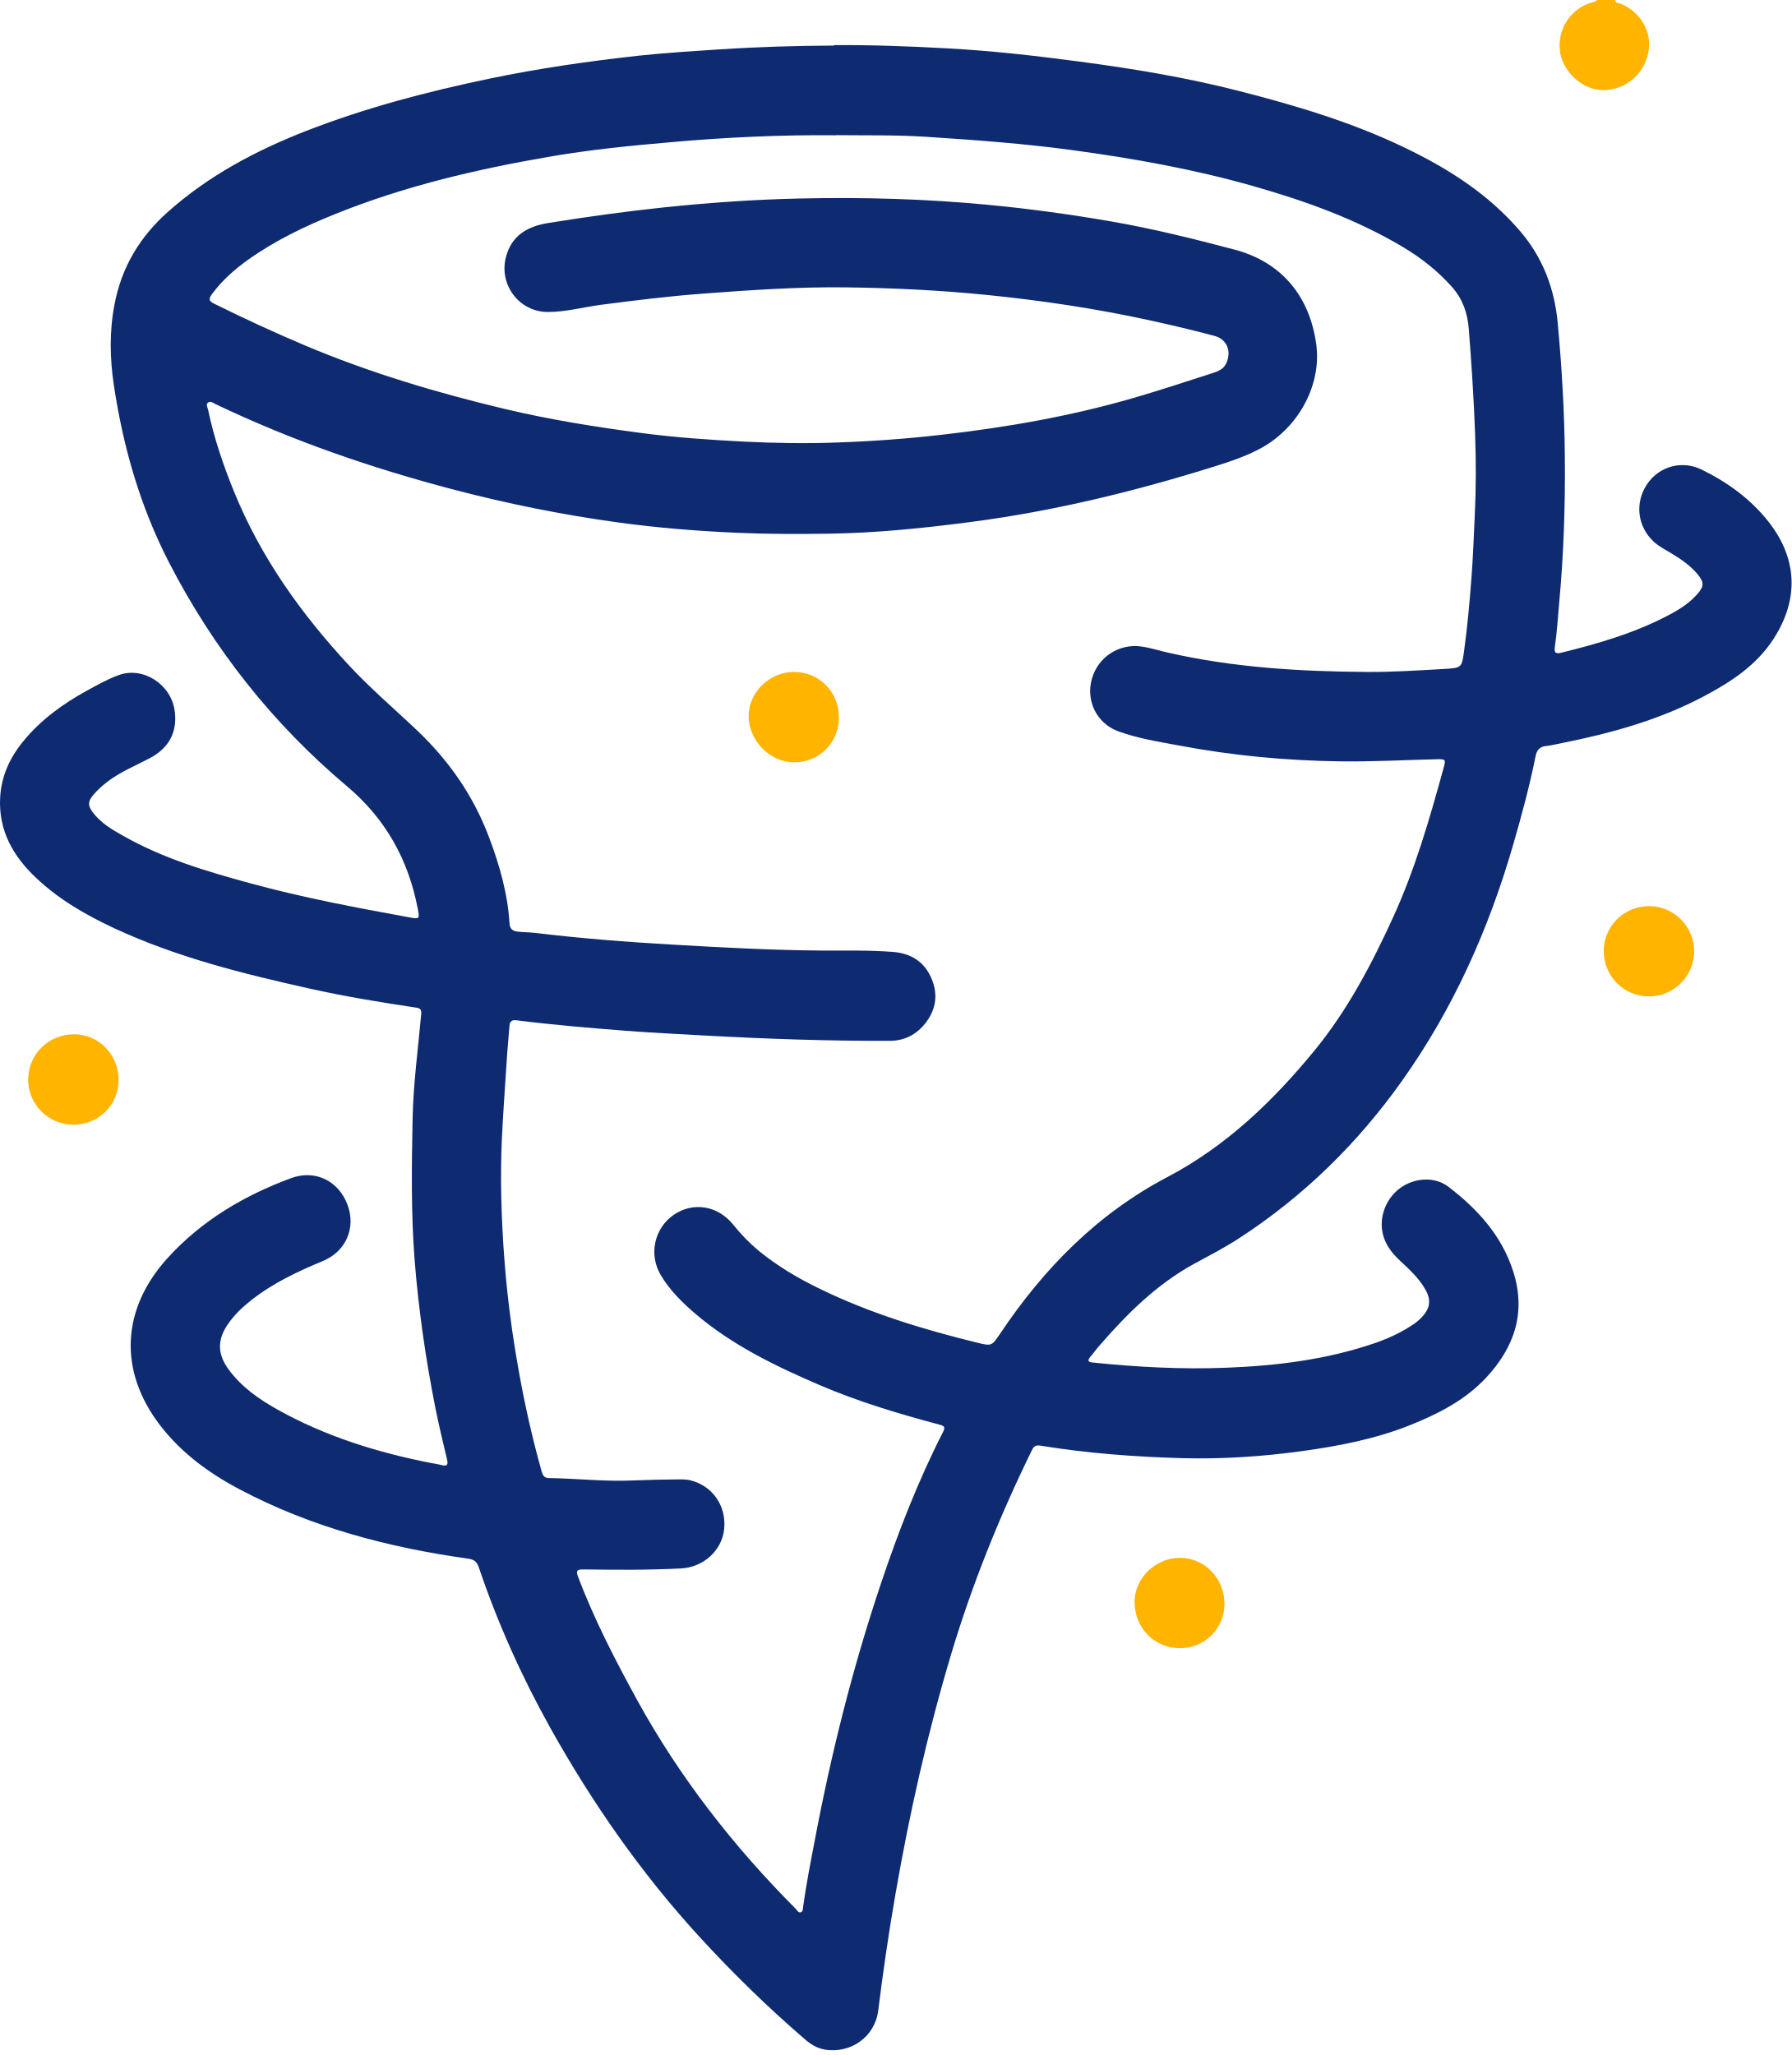
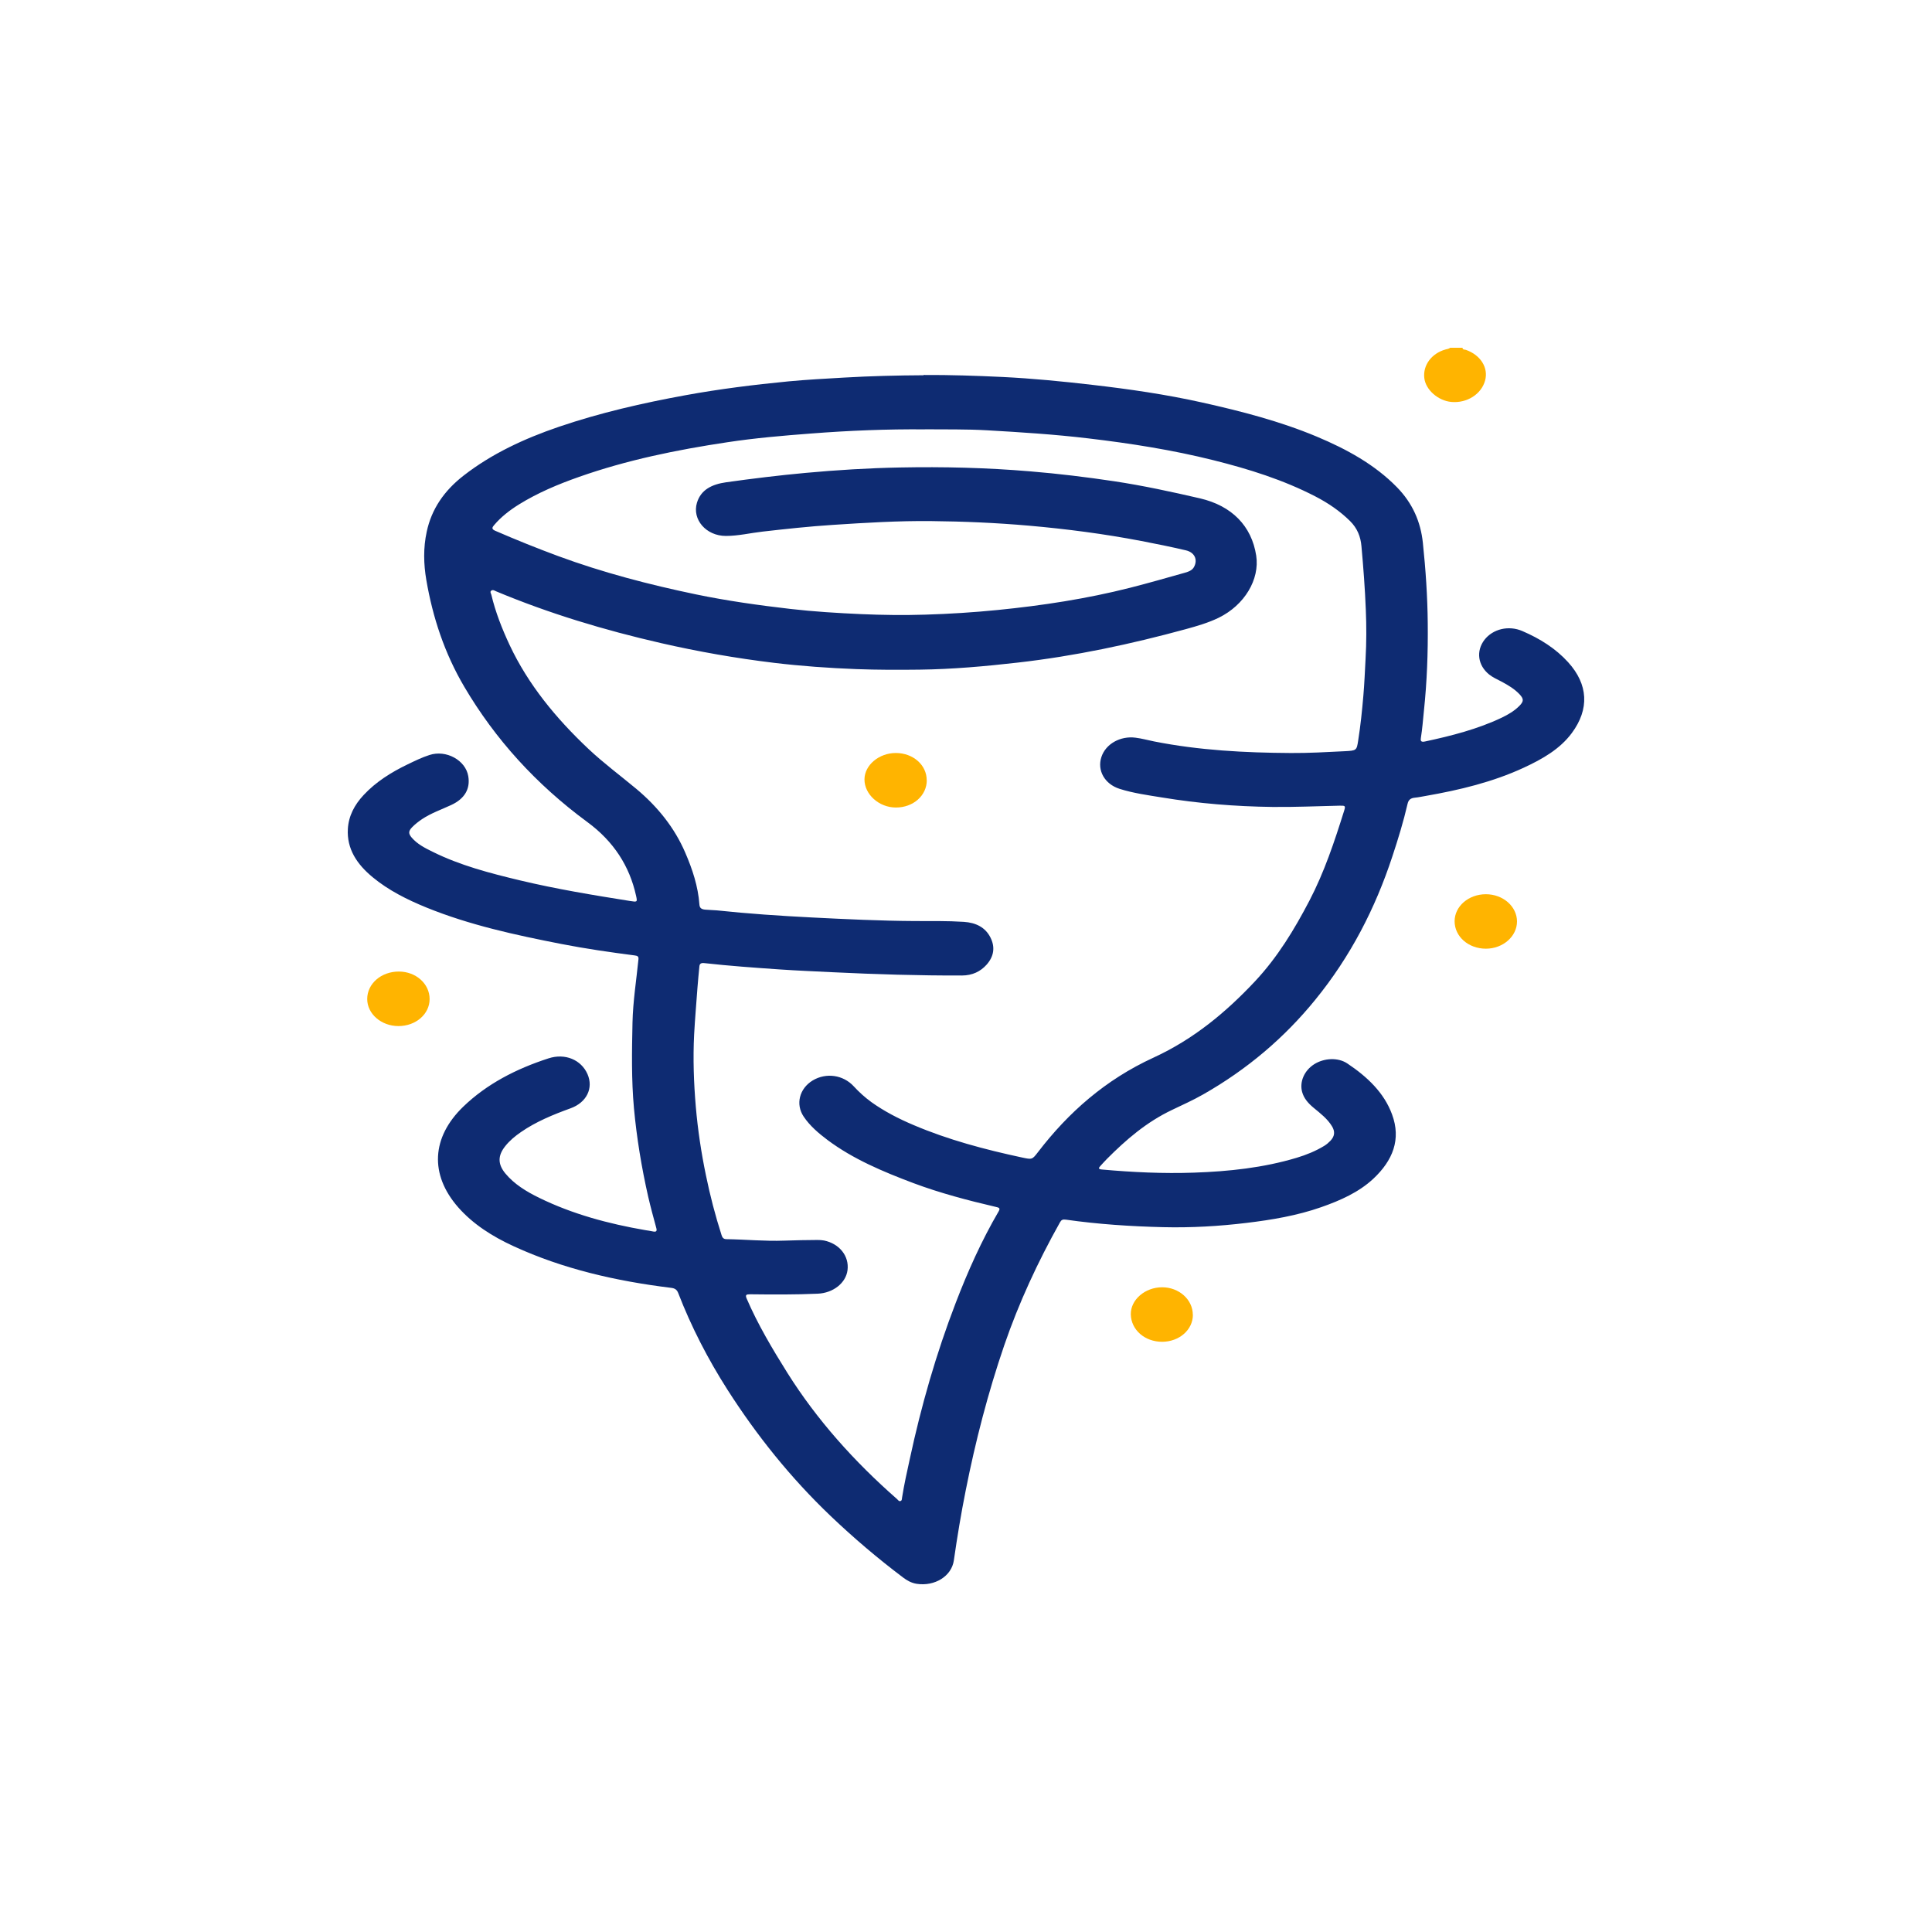
- <svg xmlns="http://www.w3.org/2000/svg" width="68" height="78" viewBox="0 0 68 78" fill="none">
-   <path d="M61.306 0C61.306 0.138 61.428 0.105 61.495 0.134C62.3 0.457 62.74 1.258 62.547 2.064C62.342 2.924 61.549 3.498 60.693 3.41C59.964 3.335 59.28 2.647 59.204 1.909C59.12 1.099 59.603 0.357 60.366 0.109C60.459 0.08 60.555 0.071 60.626 0L61.306 0Z" fill="#FFB400" />
-   <path d="M31.671 1.712C33.118 1.703 34.561 1.758 36.004 1.838C37.657 1.93 39.297 2.114 40.937 2.333C42.976 2.601 45.002 2.937 46.99 3.444C49.142 3.994 51.269 4.623 53.282 5.588C54.947 6.385 56.483 7.354 57.699 8.776C58.563 9.787 59.004 10.957 59.125 12.27C59.281 13.96 59.381 15.655 59.394 17.354C59.411 19.183 59.352 21.008 59.184 22.832C59.134 23.403 59.096 23.977 59.016 24.548C58.991 24.72 59.004 24.837 59.239 24.779C60.698 24.422 62.133 24.003 63.459 23.281C63.819 23.084 64.159 22.853 64.432 22.539C64.683 22.249 64.679 22.098 64.44 21.805C64.163 21.469 63.811 21.23 63.446 21.008C63.215 20.869 62.972 20.747 62.771 20.563C62.145 19.984 62.041 19.086 62.515 18.377C62.976 17.698 63.84 17.455 64.595 17.828C65.568 18.306 66.433 18.931 67.112 19.787C68.224 21.188 68.291 22.74 67.318 24.246C66.663 25.257 65.698 25.886 64.667 26.431C62.972 27.329 61.147 27.832 59.276 28.206C59.079 28.243 58.886 28.294 58.685 28.315C58.442 28.34 58.328 28.466 58.282 28.709C58.056 29.829 57.762 30.928 57.443 32.027C56.512 35.261 55.157 38.298 53.202 41.042C51.52 43.407 49.473 45.413 47.032 46.998C46.487 47.355 45.904 47.653 45.329 47.967C43.911 48.739 42.791 49.855 41.747 51.054C41.621 51.197 41.508 51.352 41.386 51.499C41.277 51.633 41.277 51.696 41.478 51.717C43.16 51.889 44.846 51.981 46.537 51.914C48.454 51.839 50.354 51.608 52.183 50.979C52.72 50.794 53.232 50.555 53.702 50.228C53.832 50.136 53.941 50.027 54.041 49.909C54.28 49.62 54.306 49.326 54.125 48.991C53.878 48.525 53.492 48.185 53.118 47.833C52.821 47.552 52.582 47.241 52.485 46.834C52.334 46.197 52.602 45.484 53.156 45.085C53.689 44.704 54.452 44.645 54.972 45.043C56.076 45.886 56.994 46.889 57.431 48.248C57.938 49.817 57.477 51.147 56.395 52.304C55.602 53.148 54.591 53.663 53.534 54.087C52.217 54.616 50.828 54.884 49.431 55.077C47.913 55.287 46.382 55.388 44.846 55.346C43.055 55.295 41.268 55.161 39.494 54.872C39.322 54.842 39.242 54.888 39.171 55.035C37.946 57.535 36.906 60.107 36.105 62.774C35.207 65.774 34.519 68.823 33.986 71.902C33.73 73.366 33.517 74.843 33.332 76.319C33.206 77.318 32.279 77.964 31.289 77.792C30.991 77.737 30.756 77.582 30.538 77.393C29.137 76.185 27.816 74.897 26.566 73.534C24.347 71.114 22.48 68.437 20.882 65.576C19.8 63.634 18.89 61.608 18.176 59.498C18.105 59.289 18.004 59.192 17.778 59.163C14.758 58.739 11.838 57.976 9.124 56.545C7.95 55.929 6.888 55.157 6.07 54.091C4.493 52.028 4.606 49.691 6.351 47.761C7.648 46.331 9.254 45.383 11.041 44.72C11.956 44.381 12.841 44.813 13.185 45.715C13.52 46.591 13.143 47.497 12.249 47.866C11.289 48.265 10.353 48.705 9.531 49.355C9.2 49.616 8.898 49.901 8.659 50.249C8.247 50.84 8.243 51.377 8.667 51.965C9.154 52.636 9.816 53.101 10.529 53.5C12.358 54.523 14.33 55.132 16.377 55.534C16.507 55.559 16.637 55.576 16.763 55.61C16.96 55.66 17.019 55.606 16.968 55.4C16.813 54.75 16.658 54.096 16.524 53.437C16.159 51.591 15.89 49.733 15.739 47.854C15.597 46.063 15.626 44.267 15.66 42.472C15.685 41.138 15.869 39.817 15.987 38.491C16.003 38.311 15.941 38.265 15.781 38.244C14.431 38.042 13.08 37.82 11.746 37.522C9.212 36.956 6.695 36.331 4.325 35.228C3.256 34.728 2.236 34.141 1.372 33.323C0.5 32.501 -0.058 31.532 0.005 30.282C0.047 29.468 0.366 28.768 0.877 28.143C1.544 27.325 2.379 26.721 3.293 26.217C3.684 26.003 4.07 25.785 4.489 25.63C5.408 25.282 6.481 25.953 6.628 26.964C6.746 27.761 6.427 28.386 5.689 28.776C5.152 29.061 4.581 29.288 4.09 29.661C3.889 29.817 3.7 29.984 3.537 30.177C3.331 30.421 3.331 30.58 3.52 30.832C3.822 31.234 4.242 31.482 4.669 31.721C6.175 32.577 7.815 33.067 9.477 33.52C11.469 34.066 13.495 34.447 15.525 34.817C15.924 34.888 15.932 34.888 15.857 34.494C15.5 32.631 14.632 31.071 13.168 29.842C10.349 27.467 8.105 24.628 6.414 21.347C5.32 19.225 4.674 16.968 4.321 14.619C4.17 13.608 4.149 12.593 4.342 11.578C4.606 10.156 5.299 8.998 6.368 8.046C7.912 6.67 9.703 5.718 11.616 4.971C13.877 4.09 16.213 3.478 18.587 2.983C20.454 2.593 22.342 2.324 24.234 2.114C25.253 2.005 26.281 1.942 27.304 1.875C28.756 1.779 30.207 1.737 31.662 1.729L31.671 1.712ZM31.746 5.135C29.657 5.114 27.568 5.21 25.488 5.395C23.944 5.529 22.405 5.68 20.878 5.944C18.093 6.422 15.349 7.064 12.719 8.126C11.561 8.591 10.441 9.132 9.418 9.858C8.906 10.223 8.436 10.638 8.059 11.146C7.958 11.28 7.874 11.402 8.105 11.515C9.246 12.081 10.399 12.614 11.57 13.109C14.024 14.145 16.566 14.904 19.154 15.521C20.865 15.928 22.598 16.205 24.343 16.435C25.639 16.607 26.939 16.695 28.239 16.762C29.41 16.821 30.589 16.838 31.763 16.796C33.097 16.75 34.423 16.653 35.744 16.502C38.202 16.221 40.635 15.798 43.018 15.106C44.029 14.812 45.031 14.48 46.034 14.158C46.239 14.09 46.445 14.011 46.545 13.784C46.751 13.331 46.575 12.878 46.092 12.748C45.279 12.53 44.456 12.337 43.63 12.157C41.596 11.712 39.54 11.406 37.468 11.196C35.673 11.016 33.873 10.928 32.074 10.907C30.27 10.886 28.474 11.011 26.675 11.146C25.379 11.242 24.095 11.402 22.812 11.569C22.14 11.658 21.478 11.842 20.794 11.842C19.707 11.842 18.927 10.806 19.204 9.753C19.422 8.927 20.03 8.591 20.806 8.465C22.258 8.23 23.713 8.029 25.177 7.874C26.901 7.693 28.63 7.572 30.358 7.534C32.753 7.48 35.144 7.547 37.531 7.777C39.083 7.924 40.627 8.138 42.158 8.402C43.743 8.675 45.308 9.065 46.864 9.476C48.617 9.942 49.708 11.213 49.96 13.079C50.161 14.581 49.318 16.192 47.9 16.989C47.334 17.304 46.721 17.509 46.105 17.702C43.076 18.65 40.002 19.401 36.851 19.812C35.056 20.047 33.256 20.232 31.444 20.257C30.287 20.273 29.129 20.273 27.971 20.223C26.457 20.156 24.947 20.034 23.449 19.829C21.352 19.539 19.28 19.124 17.233 18.587C14.107 17.769 11.066 16.721 8.151 15.324C8.075 15.286 7.996 15.215 7.908 15.273C7.799 15.345 7.874 15.454 7.895 15.538C8.122 16.632 8.482 17.681 8.906 18.717C9.921 21.188 11.444 23.315 13.248 25.257C14.066 26.138 14.984 26.918 15.857 27.748C17.056 28.894 17.975 30.219 18.558 31.771C18.957 32.824 19.267 33.902 19.338 35.035C19.351 35.249 19.439 35.337 19.653 35.362C19.871 35.387 20.089 35.383 20.303 35.408C22.031 35.618 23.768 35.752 25.505 35.853C27.396 35.962 29.292 36.067 31.193 36.079C32.09 36.083 32.988 36.062 33.882 36.13C34.553 36.18 35.064 36.482 35.341 37.107C35.614 37.715 35.538 38.302 35.132 38.827C34.792 39.259 34.351 39.502 33.781 39.506C31.411 39.515 29.045 39.431 26.679 39.301C25.706 39.246 24.733 39.2 23.76 39.125C22.371 39.016 20.987 38.902 19.603 38.726C19.443 38.705 19.351 38.755 19.338 38.927C19.305 39.372 19.259 39.812 19.233 40.253C19.171 41.243 19.095 42.233 19.049 43.223C18.982 44.741 19.028 46.256 19.141 47.766C19.25 49.213 19.439 50.656 19.699 52.086C19.926 53.357 20.211 54.611 20.559 55.853C20.597 55.983 20.651 56.096 20.819 56.101C21.88 56.117 22.942 56.239 24.003 56.193C24.611 56.168 25.219 56.155 25.832 56.151C25.953 56.151 26.075 56.159 26.192 56.184C27.044 56.386 27.581 57.166 27.485 58.047C27.396 58.861 26.692 59.49 25.849 59.532C24.611 59.595 23.374 59.587 22.14 59.57C21.918 59.57 21.847 59.599 21.939 59.842C22.552 61.47 23.353 63.009 24.183 64.528C25.798 67.464 27.841 70.082 30.203 72.452C30.257 72.506 30.303 72.607 30.383 72.586C30.484 72.565 30.471 72.448 30.484 72.364C30.597 71.546 30.756 70.732 30.912 69.922C31.537 66.596 32.355 63.324 33.433 60.115C34.095 58.139 34.85 56.201 35.798 54.343C35.903 54.138 35.798 54.112 35.643 54.07C34.104 53.659 32.577 53.202 31.109 52.573C29.435 51.851 27.795 51.063 26.39 49.863C25.886 49.431 25.412 48.965 25.073 48.386C24.615 47.606 24.838 46.621 25.567 46.113C26.306 45.605 27.245 45.756 27.828 46.482C28.118 46.843 28.437 47.174 28.793 47.472C29.506 48.055 30.295 48.521 31.117 48.919C33.022 49.846 35.035 50.459 37.086 50.962C37.64 51.096 37.64 51.096 37.967 50.61C39.624 48.139 41.654 46.071 44.314 44.674C46.537 43.504 48.307 41.805 49.884 39.884C51.143 38.349 52.057 36.608 52.879 34.812C53.71 32.992 54.264 31.075 54.792 29.149C54.88 28.822 54.868 28.81 54.528 28.818C53.303 28.848 52.078 28.915 50.849 28.898C48.806 28.869 46.784 28.68 44.779 28.302C43.995 28.155 43.198 28.034 42.443 27.757C41.621 27.455 41.205 26.595 41.444 25.76C41.679 24.93 42.489 24.414 43.328 24.54C43.676 24.59 44.008 24.699 44.343 24.774C46.818 25.337 49.335 25.488 51.864 25.504C52.85 25.513 53.832 25.446 54.813 25.391C55.476 25.353 55.484 25.345 55.568 24.72C55.698 23.78 55.782 22.836 55.853 21.888C55.912 21.117 55.937 20.341 55.975 19.569C56.025 18.541 56.025 17.513 55.988 16.486C55.941 15.156 55.853 13.826 55.749 12.496C55.702 11.888 55.522 11.36 55.119 10.902C54.57 10.282 53.928 9.778 53.219 9.359C51.457 8.314 49.553 7.631 47.598 7.073C45.341 6.427 43.038 6.016 40.719 5.701C38.873 5.449 37.015 5.315 35.161 5.193C34.02 5.118 32.879 5.143 31.738 5.13L31.746 5.135Z" fill="#0E2B72" />
-   <path d="M4.502 40.99C4.502 41.938 3.738 42.693 2.786 42.689C1.842 42.689 1.07 41.922 1.07 40.986C1.07 40.017 1.842 39.254 2.815 39.258C3.755 39.262 4.502 40.03 4.502 40.99Z" fill="#FFB400" />
-   <path d="M60.871 36.096C60.871 35.152 61.639 34.393 62.591 34.393C63.535 34.393 64.298 35.16 64.302 36.104C64.302 37.044 63.535 37.82 62.591 37.82C61.63 37.82 60.871 37.056 60.871 36.091V36.096Z" fill="#FFB400" />
-   <path d="M46.478 60.861C46.478 61.805 45.731 62.556 44.787 62.56C43.831 62.56 43.08 61.809 43.063 60.832C43.051 59.917 43.843 59.129 44.787 59.129C45.714 59.129 46.473 59.905 46.473 60.861H46.478Z" fill="#FFB400" />
-   <path d="M31.843 27.22C31.843 28.184 31.096 28.939 30.144 28.935C29.213 28.935 28.408 28.1 28.416 27.157C28.424 26.263 29.217 25.504 30.14 25.504C31.092 25.504 31.843 26.263 31.839 27.22H31.843Z" fill="#FFB400" />
+ <svg xmlns="http://www.w3.org/2000/svg" width="100" height="100" viewBox="0 0 100 100" fill="none">
+   <path d="M75.7 18C75.7 18.114 75.814 18.086 75.877 18.11C76.635 18.376 77.05 19.035 76.868 19.697C76.675 20.404 75.929 20.877 75.123 20.805C74.436 20.743 73.793 20.177 73.722 19.57C73.643 18.904 74.097 18.293 74.815 18.09C74.902 18.066 74.993 18.059 75.06 18H75.7Z" fill="#FFB400" />
+   <path d="M47.808 19.409C49.17 19.402 50.528 19.447 51.886 19.512C53.442 19.588 54.985 19.74 56.529 19.919C58.448 20.14 60.355 20.416 62.226 20.834C64.251 21.286 66.253 21.803 68.148 22.596C69.715 23.252 71.16 24.049 72.305 25.218C73.118 26.05 73.533 27.012 73.647 28.092C73.793 29.482 73.888 30.876 73.9 32.273C73.916 33.777 73.861 35.278 73.703 36.779C73.655 37.248 73.62 37.721 73.545 38.19C73.521 38.331 73.533 38.428 73.754 38.38C75.128 38.086 76.478 37.741 77.726 37.148C78.065 36.986 78.385 36.796 78.642 36.537C78.878 36.299 78.874 36.175 78.65 35.934C78.389 35.658 78.057 35.461 77.714 35.278C77.497 35.164 77.268 35.064 77.078 34.912C76.49 34.436 76.391 33.698 76.837 33.115C77.272 32.556 78.085 32.356 78.796 32.663C79.712 33.056 80.525 33.57 81.164 34.274C82.21 35.426 82.274 36.703 81.358 37.941C80.742 38.773 79.834 39.29 78.863 39.739C77.268 40.477 75.55 40.891 73.79 41.198C73.604 41.229 73.422 41.27 73.233 41.288C73.004 41.308 72.897 41.412 72.854 41.612C72.641 42.533 72.364 43.437 72.064 44.341C71.188 47.001 69.913 49.498 68.073 51.754C66.49 53.7 64.563 55.349 62.265 56.653C61.752 56.946 61.203 57.191 60.663 57.45C59.328 58.085 58.274 59.002 57.291 59.989C57.172 60.106 57.066 60.234 56.951 60.355C56.849 60.465 56.849 60.517 57.038 60.534C58.621 60.676 60.208 60.752 61.8 60.696C63.604 60.634 65.392 60.444 67.114 59.927C67.619 59.775 68.1 59.579 68.543 59.309C68.665 59.234 68.768 59.144 68.862 59.047C69.088 58.809 69.111 58.568 68.941 58.292C68.709 57.909 68.345 57.63 67.994 57.34C67.714 57.109 67.489 56.853 67.398 56.519C67.256 55.994 67.508 55.408 68.029 55.08C68.531 54.766 69.249 54.718 69.739 55.046C70.777 55.739 71.642 56.563 72.052 57.681C72.53 58.971 72.096 60.065 71.077 61.017C70.331 61.711 69.38 62.135 68.385 62.483C67.145 62.918 65.838 63.139 64.524 63.297C63.094 63.47 61.653 63.553 60.208 63.518C58.523 63.477 56.841 63.367 55.171 63.129C55.009 63.104 54.934 63.142 54.867 63.263C53.714 65.319 52.735 67.434 51.981 69.628C51.136 72.095 50.489 74.603 49.987 77.135C49.746 78.339 49.545 79.553 49.371 80.767C49.253 81.588 48.38 82.12 47.449 81.978C47.168 81.933 46.947 81.806 46.742 81.651C45.423 80.657 44.18 79.598 43.003 78.477C40.915 76.486 39.158 74.285 37.654 71.932C36.635 70.335 35.778 68.669 35.107 66.934C35.04 66.761 34.945 66.682 34.732 66.658C31.89 66.309 29.142 65.681 26.587 64.505C25.482 63.998 24.483 63.363 23.713 62.487C22.229 60.789 22.335 58.868 23.978 57.281C25.198 56.105 26.71 55.325 28.392 54.78C29.252 54.501 30.085 54.856 30.409 55.597C30.725 56.319 30.37 57.064 29.529 57.367C28.625 57.695 27.744 58.057 26.97 58.592C26.659 58.806 26.374 59.041 26.149 59.327C25.762 59.813 25.758 60.255 26.157 60.738C26.615 61.29 27.239 61.673 27.91 62C29.631 62.842 31.487 63.342 33.413 63.674C33.536 63.694 33.658 63.708 33.777 63.736C33.962 63.777 34.017 63.732 33.97 63.563C33.824 63.029 33.678 62.49 33.552 61.949C33.208 60.431 32.956 58.903 32.813 57.357C32.679 55.884 32.707 54.407 32.738 52.931C32.762 51.834 32.936 50.747 33.046 49.657C33.062 49.509 33.003 49.471 32.853 49.453C31.582 49.288 30.31 49.105 29.055 48.86C26.67 48.394 24.302 47.88 22.071 46.973C21.064 46.562 20.105 46.08 19.292 45.407C18.47 44.731 17.945 43.934 18.005 42.906C18.044 42.236 18.344 41.66 18.826 41.146C19.453 40.474 20.239 39.977 21.1 39.563C21.467 39.387 21.83 39.207 22.225 39.08C23.09 38.794 24.1 39.345 24.238 40.177C24.349 40.832 24.049 41.346 23.354 41.667C22.849 41.902 22.312 42.088 21.85 42.395C21.66 42.523 21.483 42.661 21.329 42.819C21.135 43.02 21.135 43.151 21.313 43.358C21.597 43.689 21.992 43.892 22.395 44.089C23.812 44.793 25.356 45.196 26.919 45.569C28.794 46.017 30.701 46.331 32.612 46.635C32.987 46.694 32.995 46.694 32.924 46.369C32.588 44.837 31.771 43.554 30.393 42.543C27.74 40.591 25.628 38.255 24.037 35.557C23.007 33.812 22.399 31.956 22.067 30.024C21.925 29.193 21.905 28.358 22.087 27.523C22.335 26.353 22.987 25.401 23.994 24.618C25.447 23.487 27.132 22.703 28.933 22.089C31.061 21.365 33.26 20.861 35.494 20.454C37.251 20.133 39.028 19.913 40.808 19.74C41.767 19.65 42.735 19.599 43.698 19.543C45.064 19.464 46.43 19.43 47.8 19.423L47.808 19.409ZM47.879 22.224C45.913 22.207 43.947 22.286 41.989 22.438C40.536 22.548 39.087 22.672 37.65 22.89C35.028 23.283 32.446 23.811 29.971 24.684C28.881 25.067 27.827 25.512 26.864 26.108C26.382 26.409 25.94 26.75 25.585 27.168C25.49 27.278 25.411 27.378 25.628 27.471C26.702 27.937 27.788 28.375 28.889 28.782C31.199 29.634 33.591 30.259 36.027 30.766C37.638 31.1 39.268 31.328 40.911 31.518C42.131 31.659 43.355 31.732 44.578 31.787C45.68 31.835 46.789 31.849 47.895 31.814C49.15 31.776 50.398 31.697 51.641 31.573C53.955 31.342 56.245 30.993 58.487 30.424C59.439 30.183 60.382 29.91 61.326 29.645C61.519 29.589 61.713 29.524 61.807 29.337C62.001 28.965 61.835 28.592 61.381 28.485C60.615 28.306 59.841 28.147 59.063 27.999C57.149 27.633 55.214 27.381 53.264 27.209C51.574 27.061 49.88 26.988 48.187 26.971C46.489 26.954 44.8 27.057 43.106 27.168C41.886 27.247 40.678 27.378 39.47 27.516C38.838 27.588 38.214 27.74 37.571 27.74C36.548 27.74 35.814 26.888 36.074 26.022C36.28 25.343 36.852 25.067 37.583 24.963C38.949 24.77 40.319 24.604 41.696 24.477C43.319 24.328 44.946 24.228 46.572 24.197C48.826 24.152 51.077 24.208 53.323 24.397C54.784 24.518 56.237 24.694 57.678 24.911C59.17 25.136 60.643 25.456 62.107 25.794C63.758 26.177 64.784 27.223 65.021 28.758C65.21 29.993 64.417 31.318 63.083 31.973C62.55 32.232 61.973 32.401 61.393 32.56C58.542 33.339 55.648 33.957 52.684 34.295C50.994 34.488 49.3 34.64 47.595 34.661C46.505 34.674 45.415 34.674 44.326 34.633C42.901 34.578 41.479 34.478 40.07 34.309C38.096 34.071 36.145 33.729 34.219 33.288C31.278 32.615 28.415 31.752 25.672 30.604C25.601 30.573 25.525 30.514 25.442 30.562C25.34 30.621 25.411 30.71 25.431 30.779C25.644 31.68 25.983 32.542 26.382 33.395C27.338 35.426 28.771 37.175 30.468 38.773C31.238 39.497 32.103 40.139 32.924 40.822C34.053 41.764 34.918 42.854 35.467 44.13C35.842 44.996 36.134 45.883 36.201 46.814C36.213 46.99 36.295 47.063 36.497 47.083C36.702 47.104 36.907 47.101 37.109 47.121C38.735 47.294 40.37 47.404 42.004 47.487C43.785 47.577 45.569 47.663 47.358 47.673C48.203 47.677 49.047 47.66 49.888 47.715C50.52 47.756 51.002 48.005 51.262 48.519C51.519 49.019 51.448 49.502 51.065 49.933C50.745 50.288 50.331 50.488 49.794 50.492C47.563 50.499 45.336 50.43 43.11 50.323C42.194 50.278 41.278 50.24 40.362 50.178C39.055 50.088 37.752 49.995 36.45 49.85C36.3 49.833 36.213 49.874 36.201 50.016C36.169 50.381 36.126 50.744 36.102 51.106C36.043 51.92 35.972 52.734 35.928 53.548C35.865 54.797 35.909 56.043 36.015 57.285C36.118 58.475 36.295 59.661 36.54 60.838C36.754 61.883 37.022 62.915 37.35 63.936C37.385 64.043 37.437 64.136 37.594 64.139C38.593 64.153 39.592 64.253 40.591 64.215C41.163 64.195 41.736 64.184 42.312 64.181C42.427 64.181 42.541 64.188 42.652 64.208C43.453 64.374 43.959 65.016 43.868 65.74C43.785 66.409 43.122 66.927 42.328 66.961C41.163 67.013 39.999 67.006 38.838 66.992C38.629 66.992 38.562 67.016 38.648 67.216C39.225 68.555 39.979 69.821 40.761 71.07C42.281 73.485 44.203 75.638 46.426 77.587C46.477 77.632 46.521 77.714 46.596 77.697C46.691 77.68 46.679 77.583 46.691 77.514C46.797 76.841 46.947 76.172 47.093 75.507C47.681 72.771 48.451 70.08 49.466 67.441C50.09 65.816 50.8 64.222 51.693 62.694C51.791 62.525 51.693 62.504 51.547 62.47C50.098 62.132 48.661 61.755 47.279 61.238C45.704 60.645 44.16 59.996 42.837 59.009C42.364 58.654 41.917 58.271 41.598 57.795C41.167 57.153 41.377 56.343 42.063 55.925C42.758 55.508 43.643 55.632 44.191 56.229C44.464 56.526 44.764 56.798 45.099 57.043C45.771 57.523 46.513 57.906 47.287 58.233C49.079 58.996 50.974 59.499 52.905 59.913C53.426 60.024 53.426 60.024 53.734 59.623C55.293 57.592 57.204 55.891 59.707 54.742C61.8 53.779 63.465 52.382 64.95 50.802C66.134 49.54 66.995 48.108 67.769 46.631C68.55 45.134 69.072 43.558 69.569 41.974C69.652 41.705 69.64 41.695 69.32 41.702C68.168 41.726 67.015 41.781 65.858 41.767C63.935 41.743 62.032 41.588 60.145 41.277C59.407 41.157 58.657 41.056 57.946 40.829C57.172 40.581 56.782 39.873 57.007 39.187C57.228 38.504 57.99 38.079 58.779 38.183C59.107 38.224 59.419 38.314 59.735 38.376C62.064 38.838 64.433 38.962 66.813 38.976C67.741 38.983 68.665 38.928 69.589 38.883C70.213 38.852 70.221 38.845 70.299 38.331C70.422 37.558 70.501 36.782 70.568 36.002C70.623 35.368 70.647 34.73 70.682 34.095C70.73 33.25 70.73 32.404 70.694 31.559C70.651 30.466 70.568 29.372 70.469 28.278C70.426 27.778 70.256 27.343 69.877 26.968C69.36 26.457 68.756 26.043 68.089 25.698C66.43 24.839 64.638 24.277 62.798 23.818C60.674 23.287 58.507 22.948 56.324 22.69C54.587 22.483 52.838 22.372 51.093 22.272C50.019 22.21 48.945 22.231 47.871 22.221L47.879 22.224Z" fill="#0E2B72" />
+   <path d="M22.237 51.712C22.237 52.492 21.518 53.112 20.622 53.109C19.734 53.109 19.007 52.478 19.007 51.709C19.007 50.911 19.734 50.284 20.65 50.287C21.534 50.291 22.237 50.922 22.237 51.712Z" fill="#FFB400" />
+   <path d="M75.29 47.686C75.29 46.91 76.013 46.285 76.909 46.285C77.797 46.285 78.516 46.916 78.52 47.693C78.52 48.465 77.797 49.104 76.909 49.104C76.005 49.104 75.29 48.476 75.29 47.682V47.686Z" fill="#FFB400" />
+   <path d="M61.744 68.054C61.744 68.83 61.041 69.447 60.153 69.451C59.252 69.451 58.546 68.833 58.53 68.029C58.518 67.278 59.264 66.629 60.153 66.629C61.025 66.629 61.74 67.267 61.74 68.054H61.744Z" fill="#FFB400" />
+   <path d="M47.97 40.386C47.97 41.179 47.267 41.8 46.371 41.797C45.495 41.797 44.737 41.11 44.745 40.334C44.753 39.599 45.499 38.975 46.367 38.975C47.264 38.975 47.97 39.599 47.966 40.386H47.97Z" fill="#FFB400" />
</svg>
